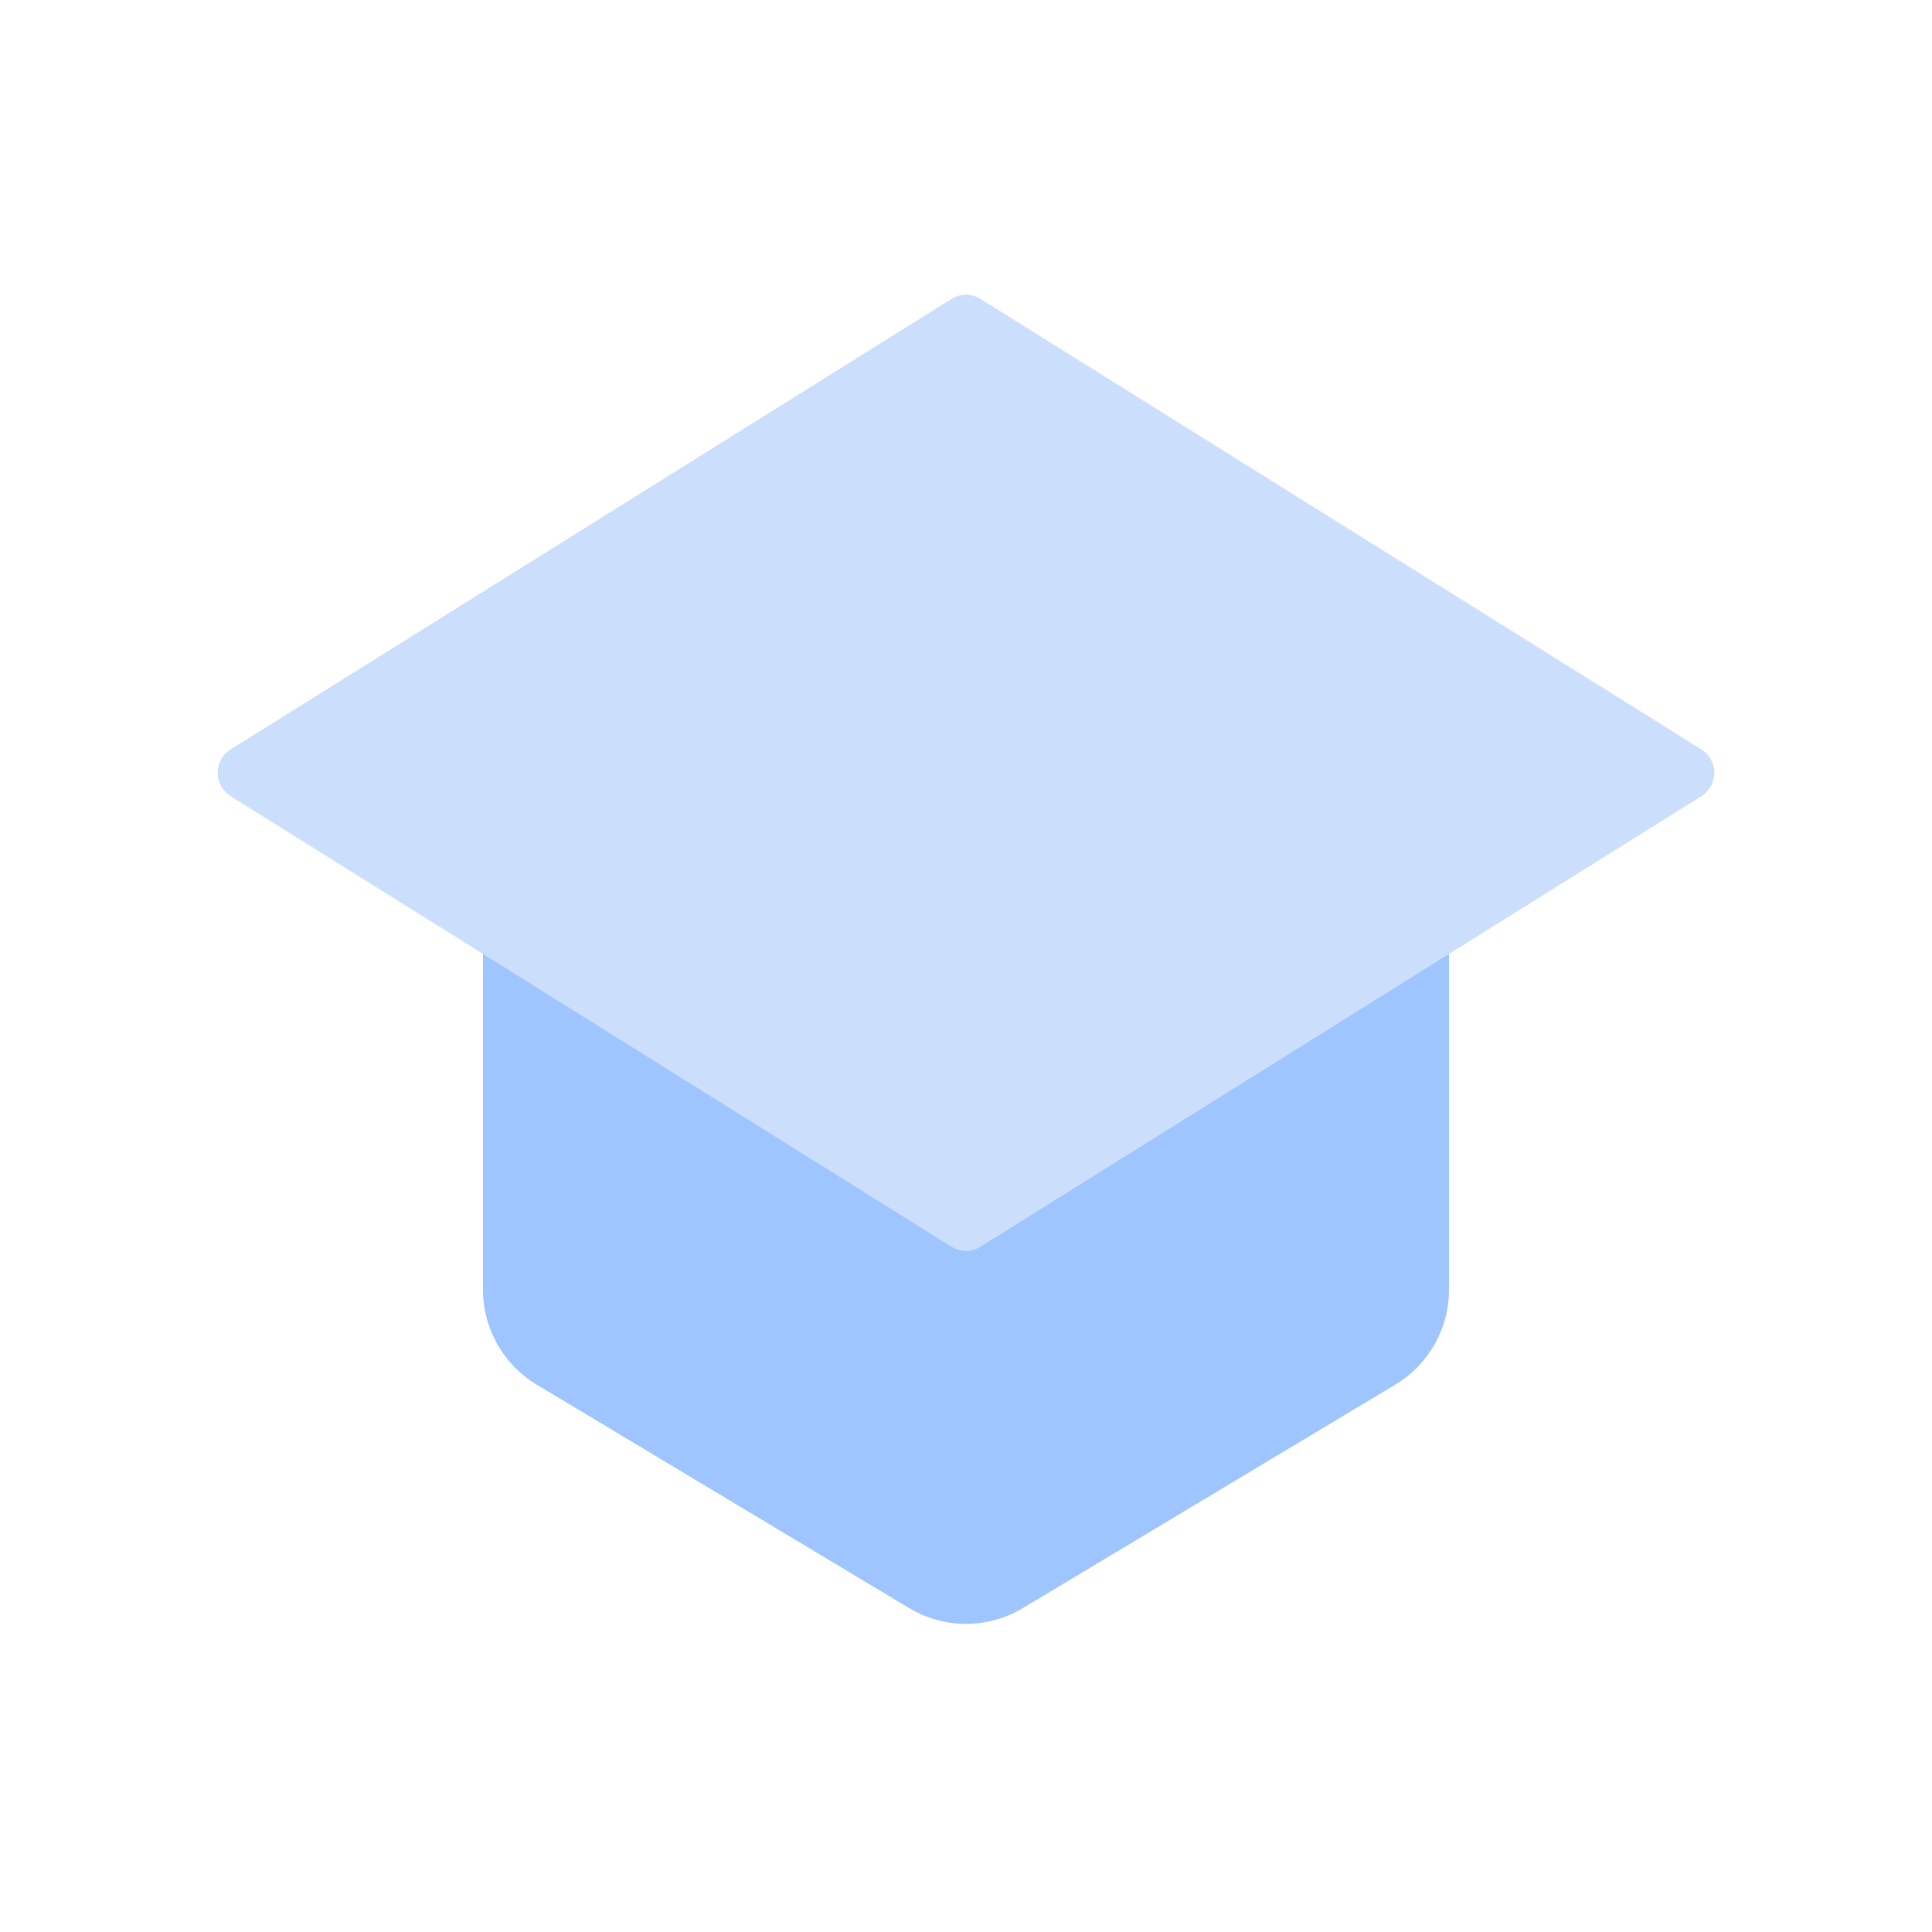
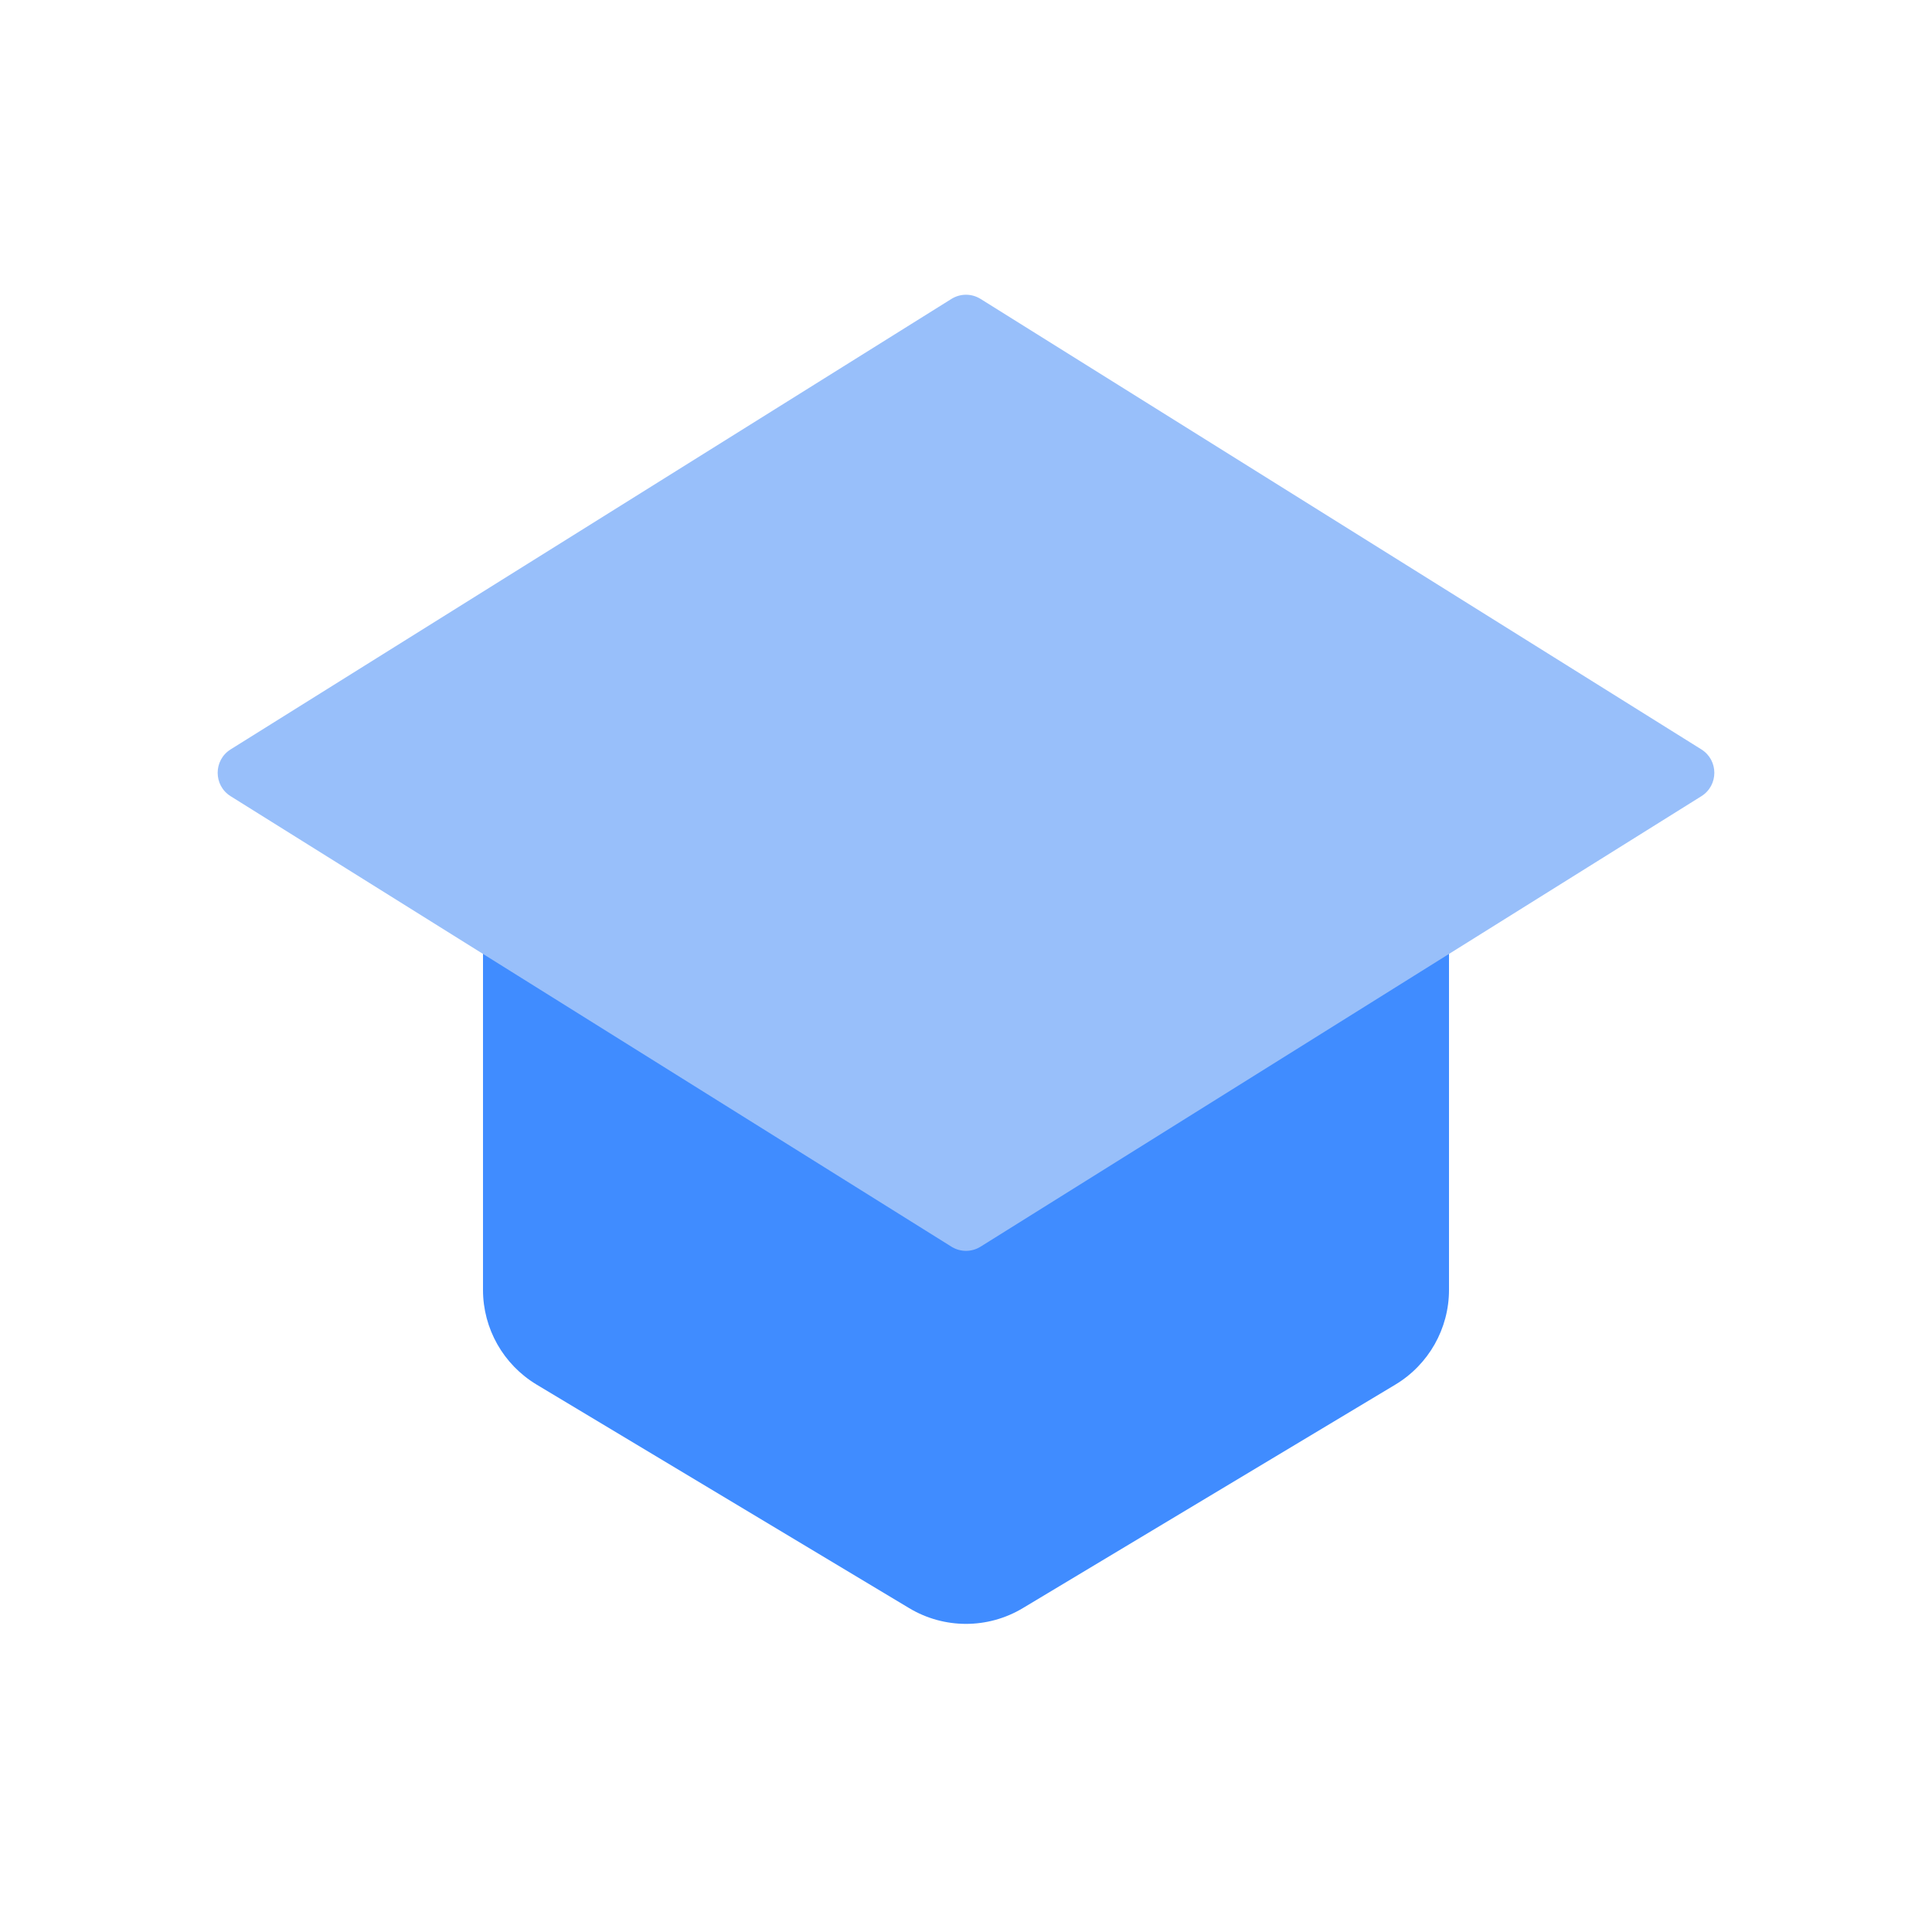
<svg xmlns="http://www.w3.org/2000/svg" width="35" height="35" viewBox="0 0 35 35" fill="none">
-   <g opacity="0.5">
-     <path d="M8.75 16.25C8.75 15.974 8.974 15.75 9.25 15.75H25.75C26.026 15.75 26.25 15.974 26.25 16.25V23.368C26.25 24.07 25.881 24.721 25.279 25.083L18.529 29.133C17.896 29.513 17.104 29.513 16.471 29.133L9.721 25.083C9.119 24.721 8.75 24.07 8.75 23.368V16.25Z" fill="#408CFF" />
-     <path d="M4.178 14.424C3.865 14.228 3.865 13.772 4.178 13.576L17.235 5.416C17.397 5.314 17.603 5.314 17.765 5.416L30.822 13.576C31.135 13.772 31.135 14.228 30.822 14.424L17.765 22.584C17.603 22.686 17.397 22.686 17.235 22.584L4.178 14.424Z" fill="#98BFFA" />
-   </g>
+   <path d="M8.75 16.25C8.75 15.974 8.974 15.75 9.25 15.75H25.75C26.026 15.75 26.25 15.974 26.25 16.25V23.368C26.25 24.07 25.881 24.721 25.279 25.083L18.529 29.133C17.896 29.513 17.104 29.513 16.471 29.133L9.721 25.083C9.119 24.721 8.75 24.07 8.75 23.368V16.25Z" fill="#408CFF" />
+   <path d="M4.178 14.424C3.865 14.228 3.865 13.772 4.178 13.576L17.235 5.416C17.397 5.314 17.603 5.314 17.765 5.416L30.822 13.576C31.135 13.772 31.135 14.228 30.822 14.424L17.765 22.584C17.603 22.686 17.397 22.686 17.235 22.584L4.178 14.424Z" fill="#98BFFA" />
</svg>
